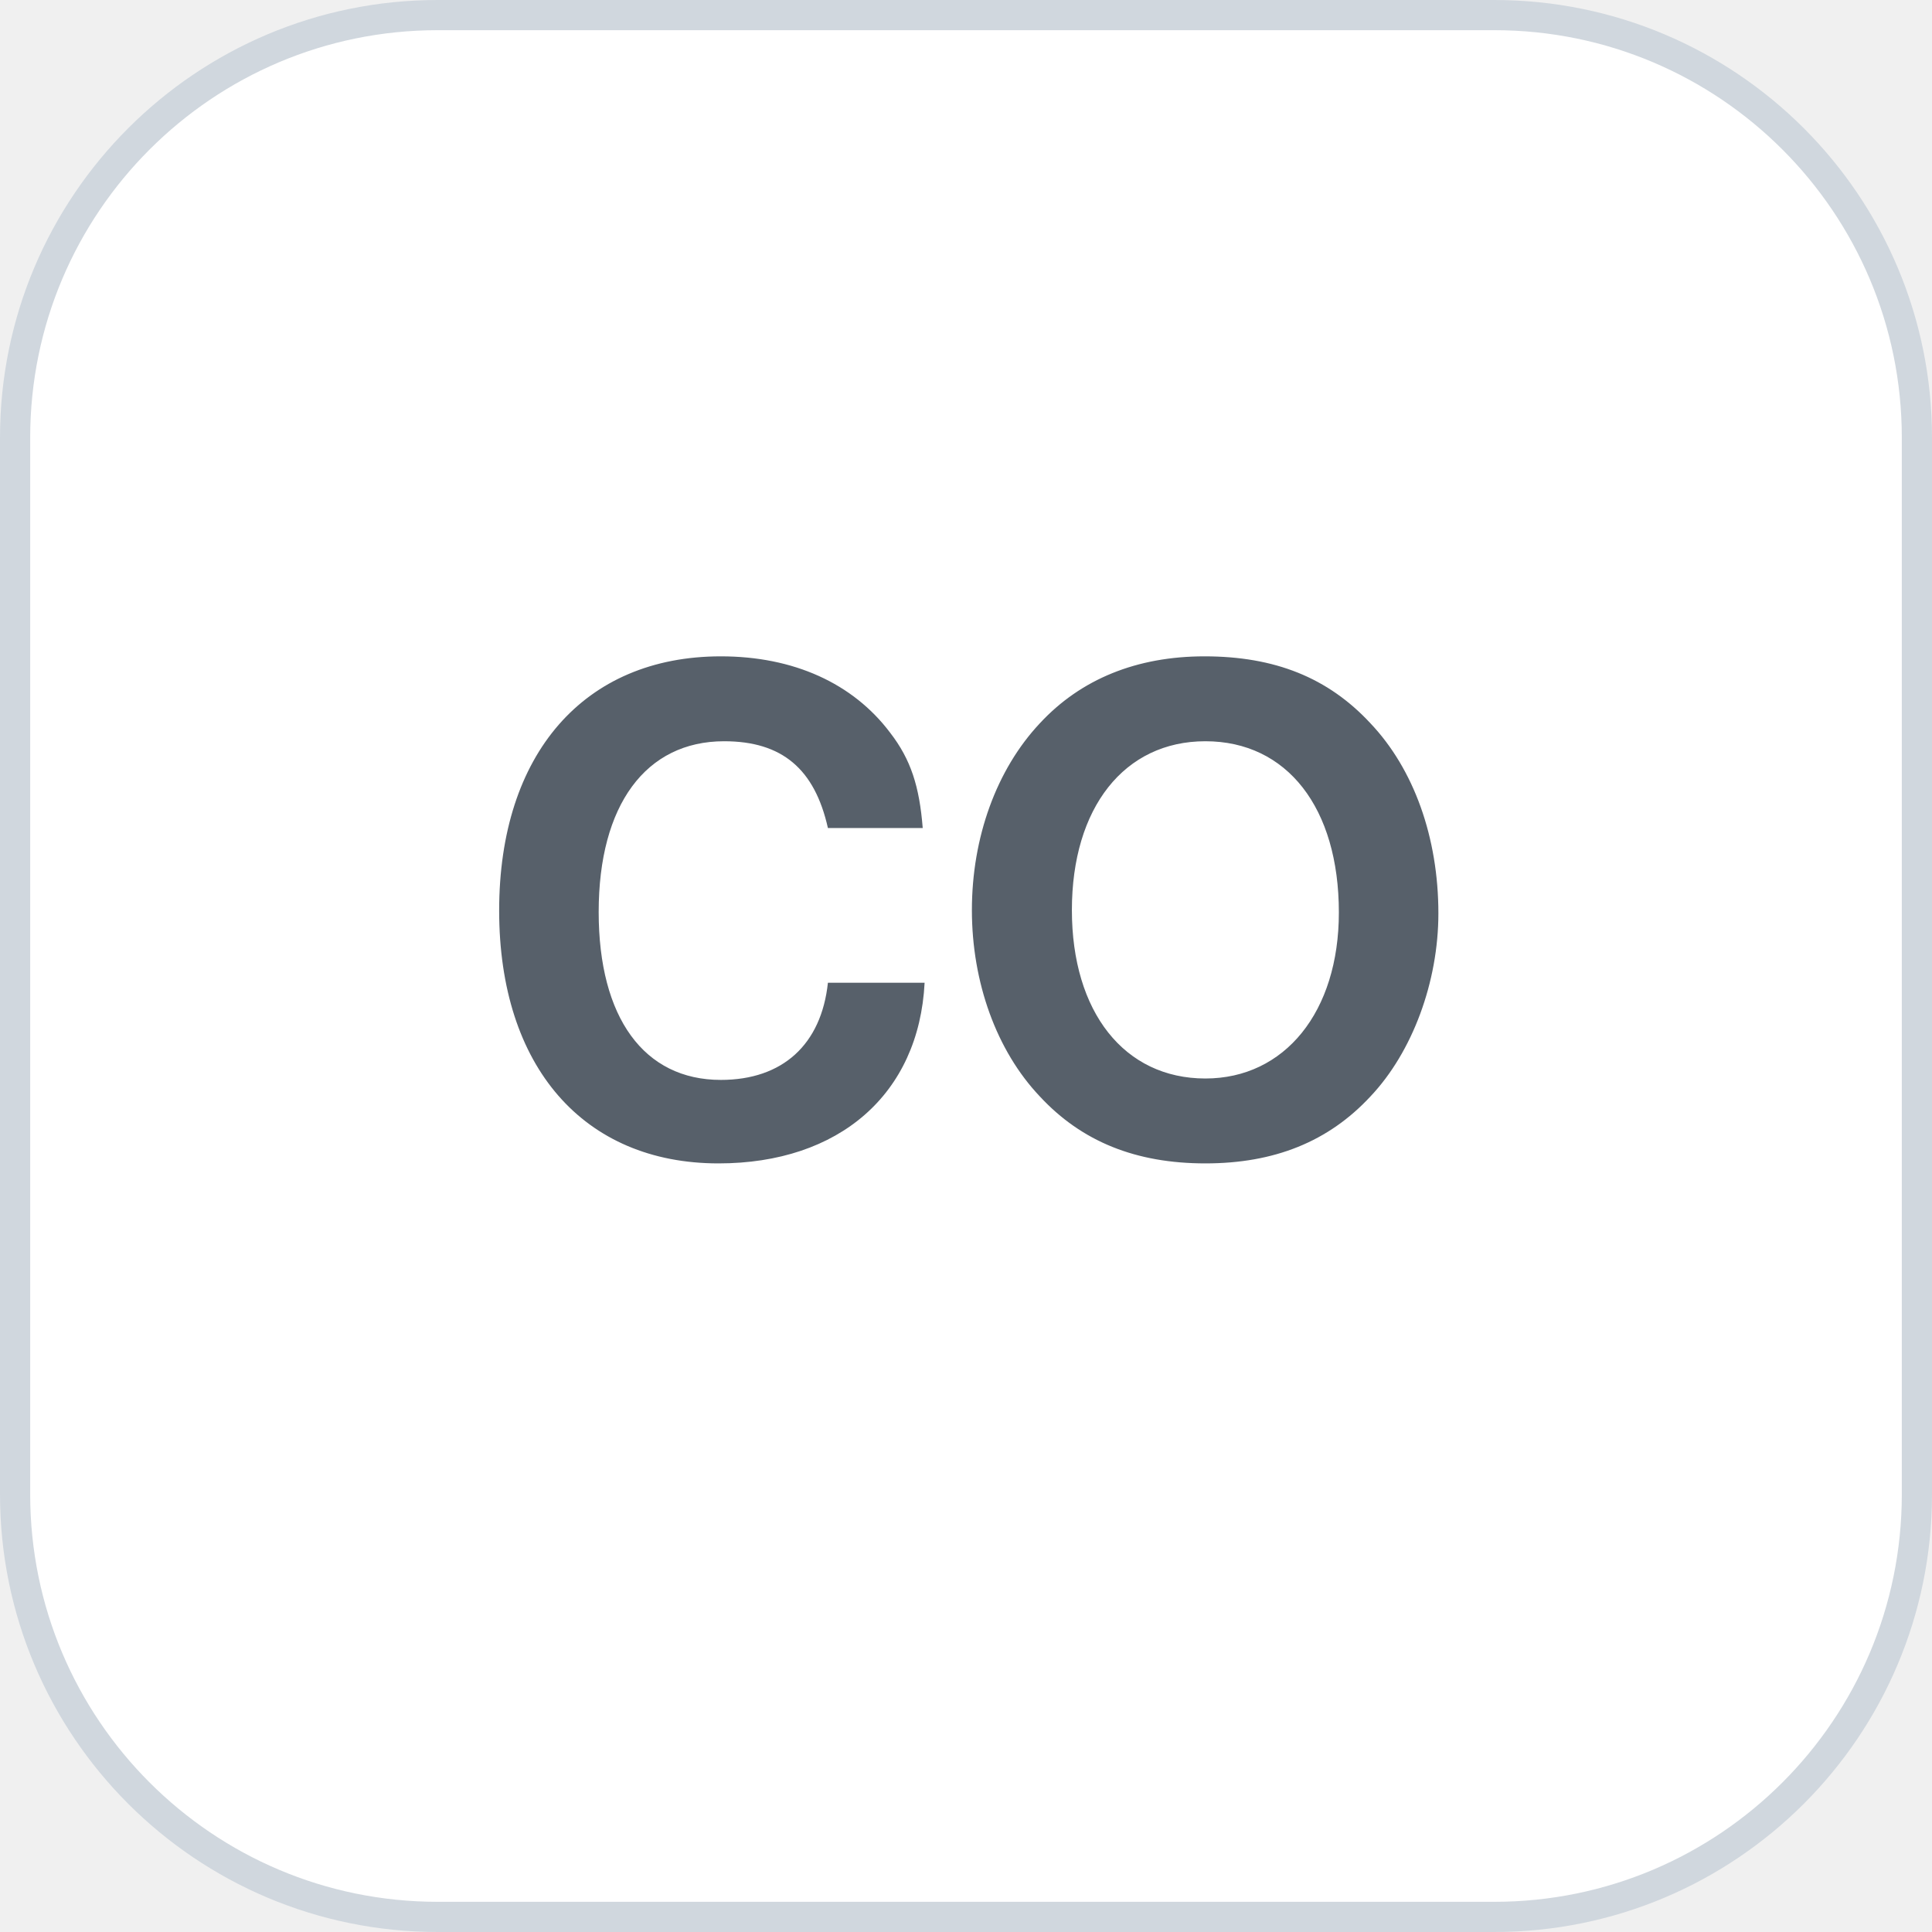
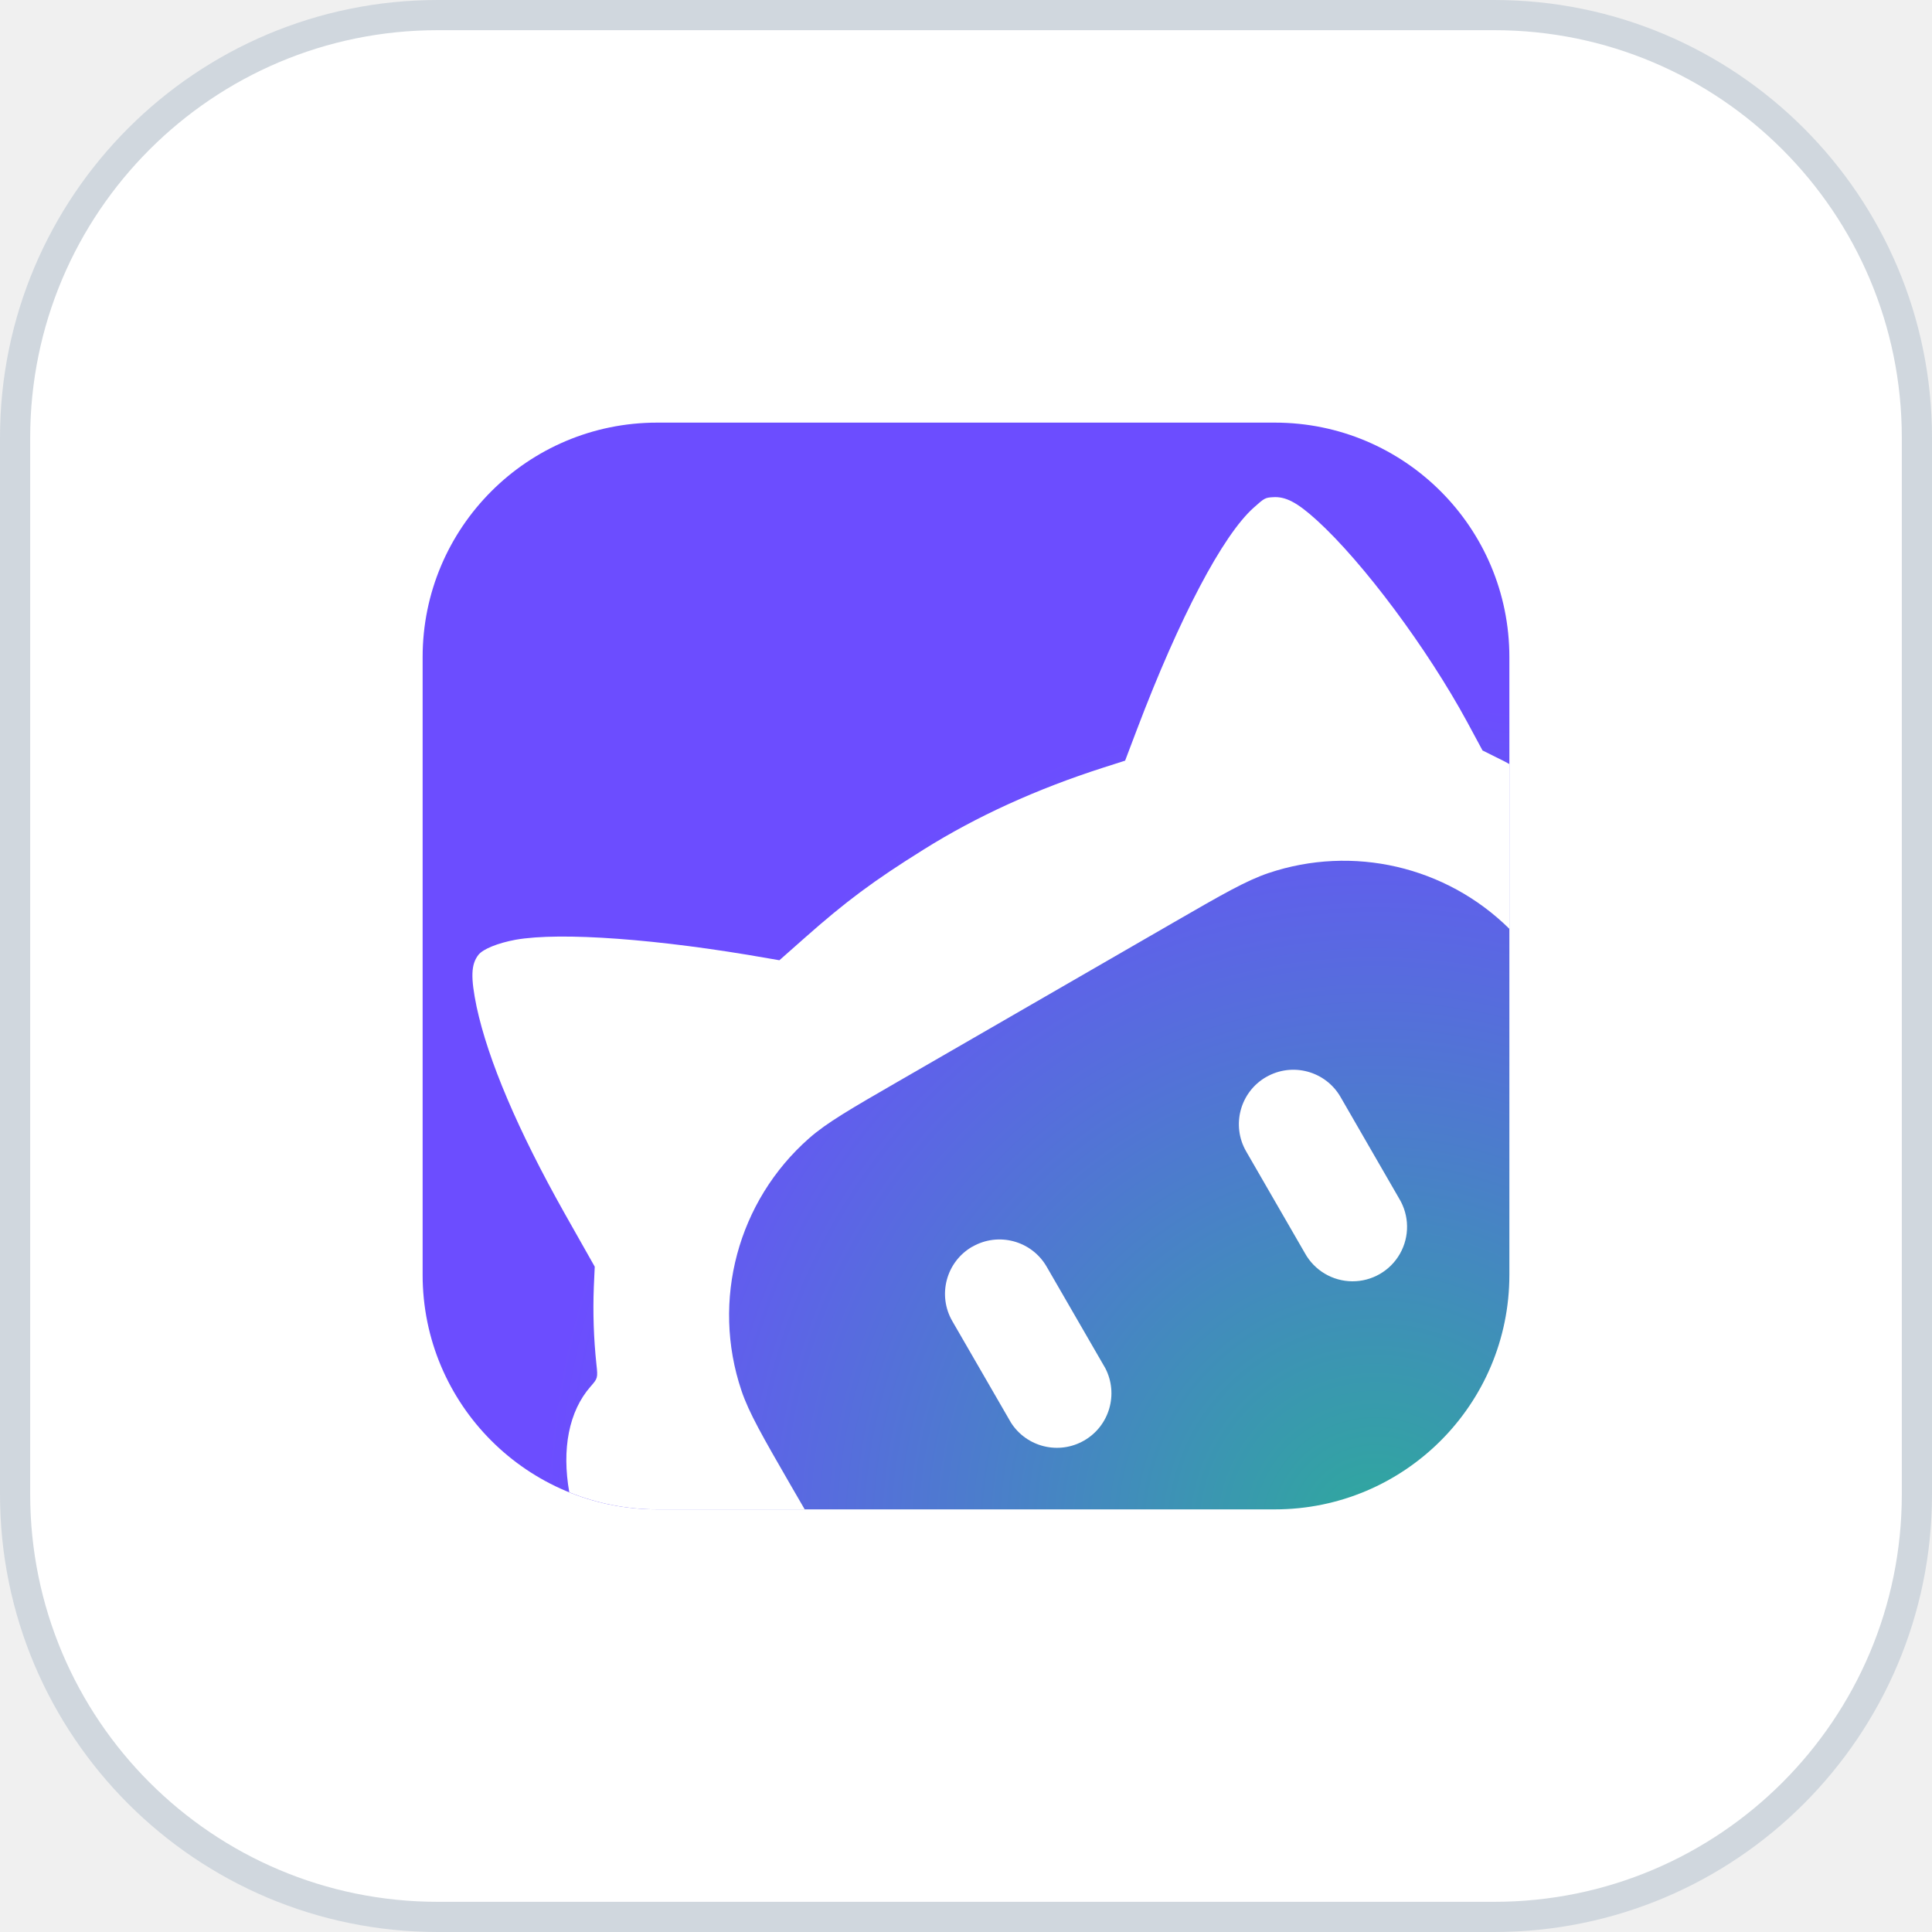
<svg xmlns="http://www.w3.org/2000/svg" width="64" height="64" viewBox="0 0 64 64">
  <rect x="0.5" y="0.5" width="63" height="63" rx="14" fill="#FFFFFF" stroke="#D0D7DE" />
-   <text x="32" y="33" text-anchor="middle" dominant-baseline="central" font-family="-apple-system,BlinkMacSystemFont,Segoe UI,Helvetica,Arial,sans-serif" font-size="22" font-weight="600" fill="#57606A">CO</text>
+   <svg x="14" y="14" width="36" height="36" viewBox="0 0 24 24" fill="#1F2328">
+     <path d="M18.821 0H5.18A5.179 5.179 0 000 5.179V18.82A5.179 5.179 0 005.179 24H18.82A5.179 5.179 0 0024 18.821V5.18A5.179 5.179 0 0018.821 0z" fill="url(#lobe-icons-code-buddy-_R_0_)" />
+     <path d="M18.777 1.647c.28-.02.536.114.972.51 1.018.926 2.437 2.828 3.318 4.452l.34.631.482.24.11.06v3.638a5.206 5.206 0 00-5.32-1.23c-.491.166-1.021.471-2.08 1.082l-6.09 3.516c-1.057.61-1.586.916-1.975 1.259a5.208 5.208 0 00-1.493 5.572c.165.49.471 1.02 1.082 2.08l.315.543h-3.26c-.685 0-1.34-.135-1.939-.377-.169-.956-.009-1.789.469-2.335.158-.18.164-.189.13-.493a11.846 11.846 0 01-.057-1.711l.02-.444-.667-1.18C2.1 15.622 1.445 14.078 1.192 12.9c-.133-.647-.125-.934.04-1.146.1-.128.427-.261.822-.334.994-.175 3.162-.017 5.575.41l.25.043.551-.487c.915-.81 1.522-1.264 2.641-1.962 1.167-.73 2.484-1.331 3.967-1.807l.476-.152.261-.688c.937-2.471 1.896-4.293 2.58-4.9.235-.21.25-.22.422-.23z" fill="#fff" />
+     <path d="M12.139 18.2a1.203 1.203 0 011.642.44l1.296 2.243a1.204 1.204 0 01-2.083 1.203l-1.296-2.243a1.203 1.203 0 01.44-1.644zM18.629 14.452a1.203 1.203 0 011.642.44l1.295 2.244a1.203 1.203 0 11-2.083 1.203l-1.295-2.243a1.203 1.203 0 01.44-1.644z" fill="#fff" />
+     <defs>
+       <radialGradient cx="0" cy="0" gradientTransform="matrix(-9.00009 -16 16 -9.00009 21 24.5)" gradientUnits="userSpaceOnUse" id="lobe-icons-code-buddy-_R_0_" r="1">
+         <stop stop-color="#2EA99D" />
+         <stop offset="1" stop-color="#6C4DFF" />
+       </radialGradient>
+     </defs>
+   </svg>
</svg>
